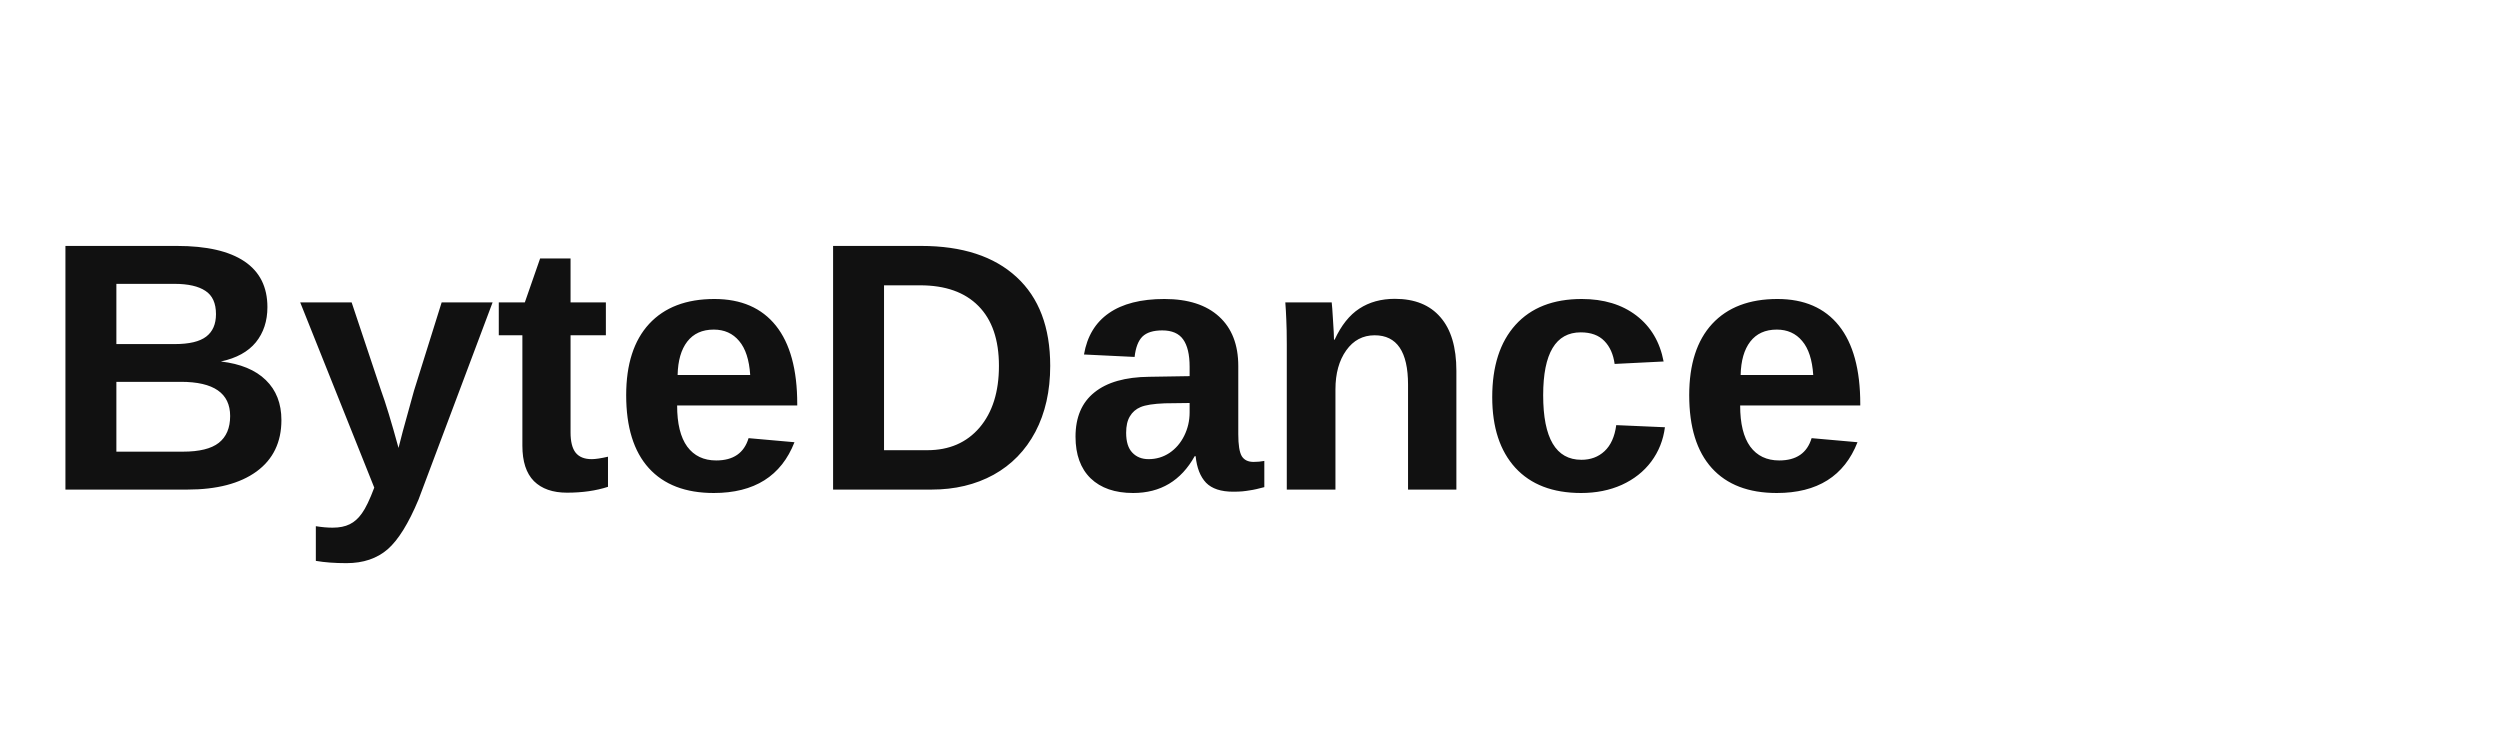
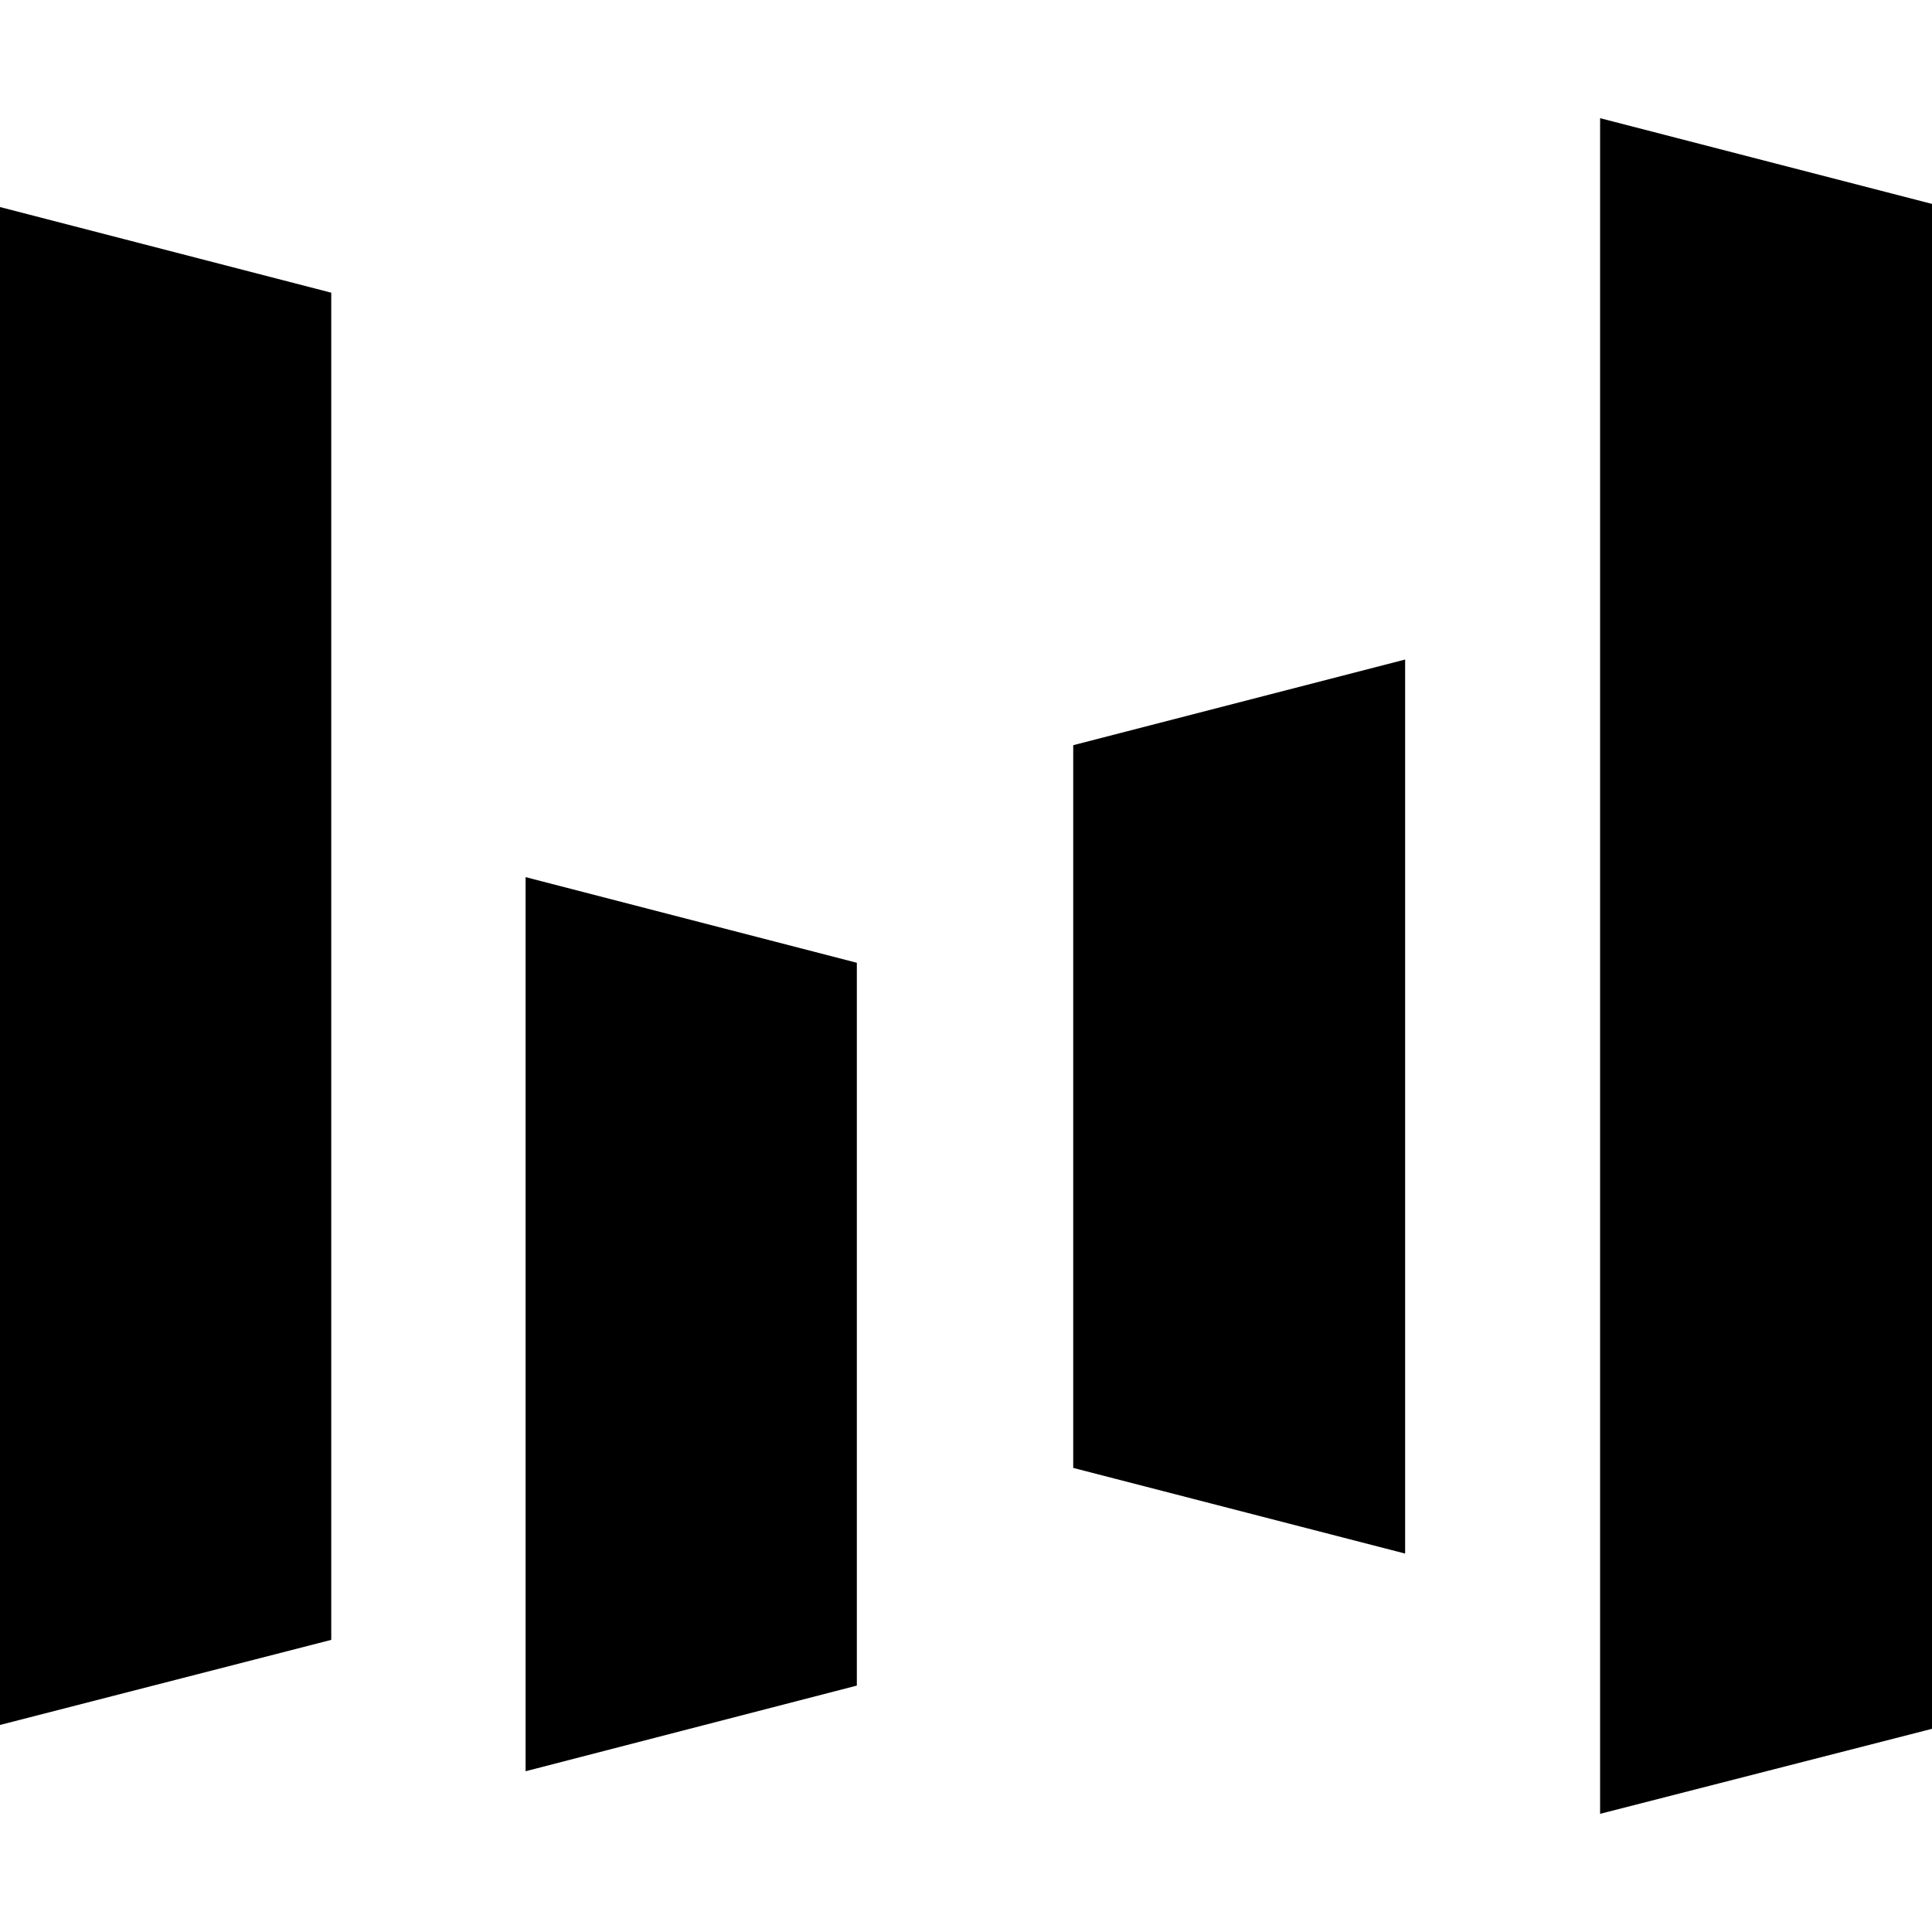
- <svg xmlns="http://www.w3.org/2000/svg" viewBox="0 0 240 72" role="img" aria-label="ByteDance">
-   <text x="4" y="47" fill="#111" font-family="Arial, Helvetica, sans-serif" font-size="34" font-weight="700">ByteDance</text>
+ <svg xmlns="http://www.w3.org/2000/svg" role="img" viewBox="0 0 24 24">
+   <path d="M19.877 1.468L24 2.533v18.943l-4.123 1.056V1.468zm-13.348 9.428l4.115 1.064v8.979l-4.115 1.064v-11.107zM0 2.572l4.115 1.064v16.735L0 21.428V2.572zm17.455 5.62v11.107l-4.123-1.064V9.257l4.123-1.064z" />
</svg>
